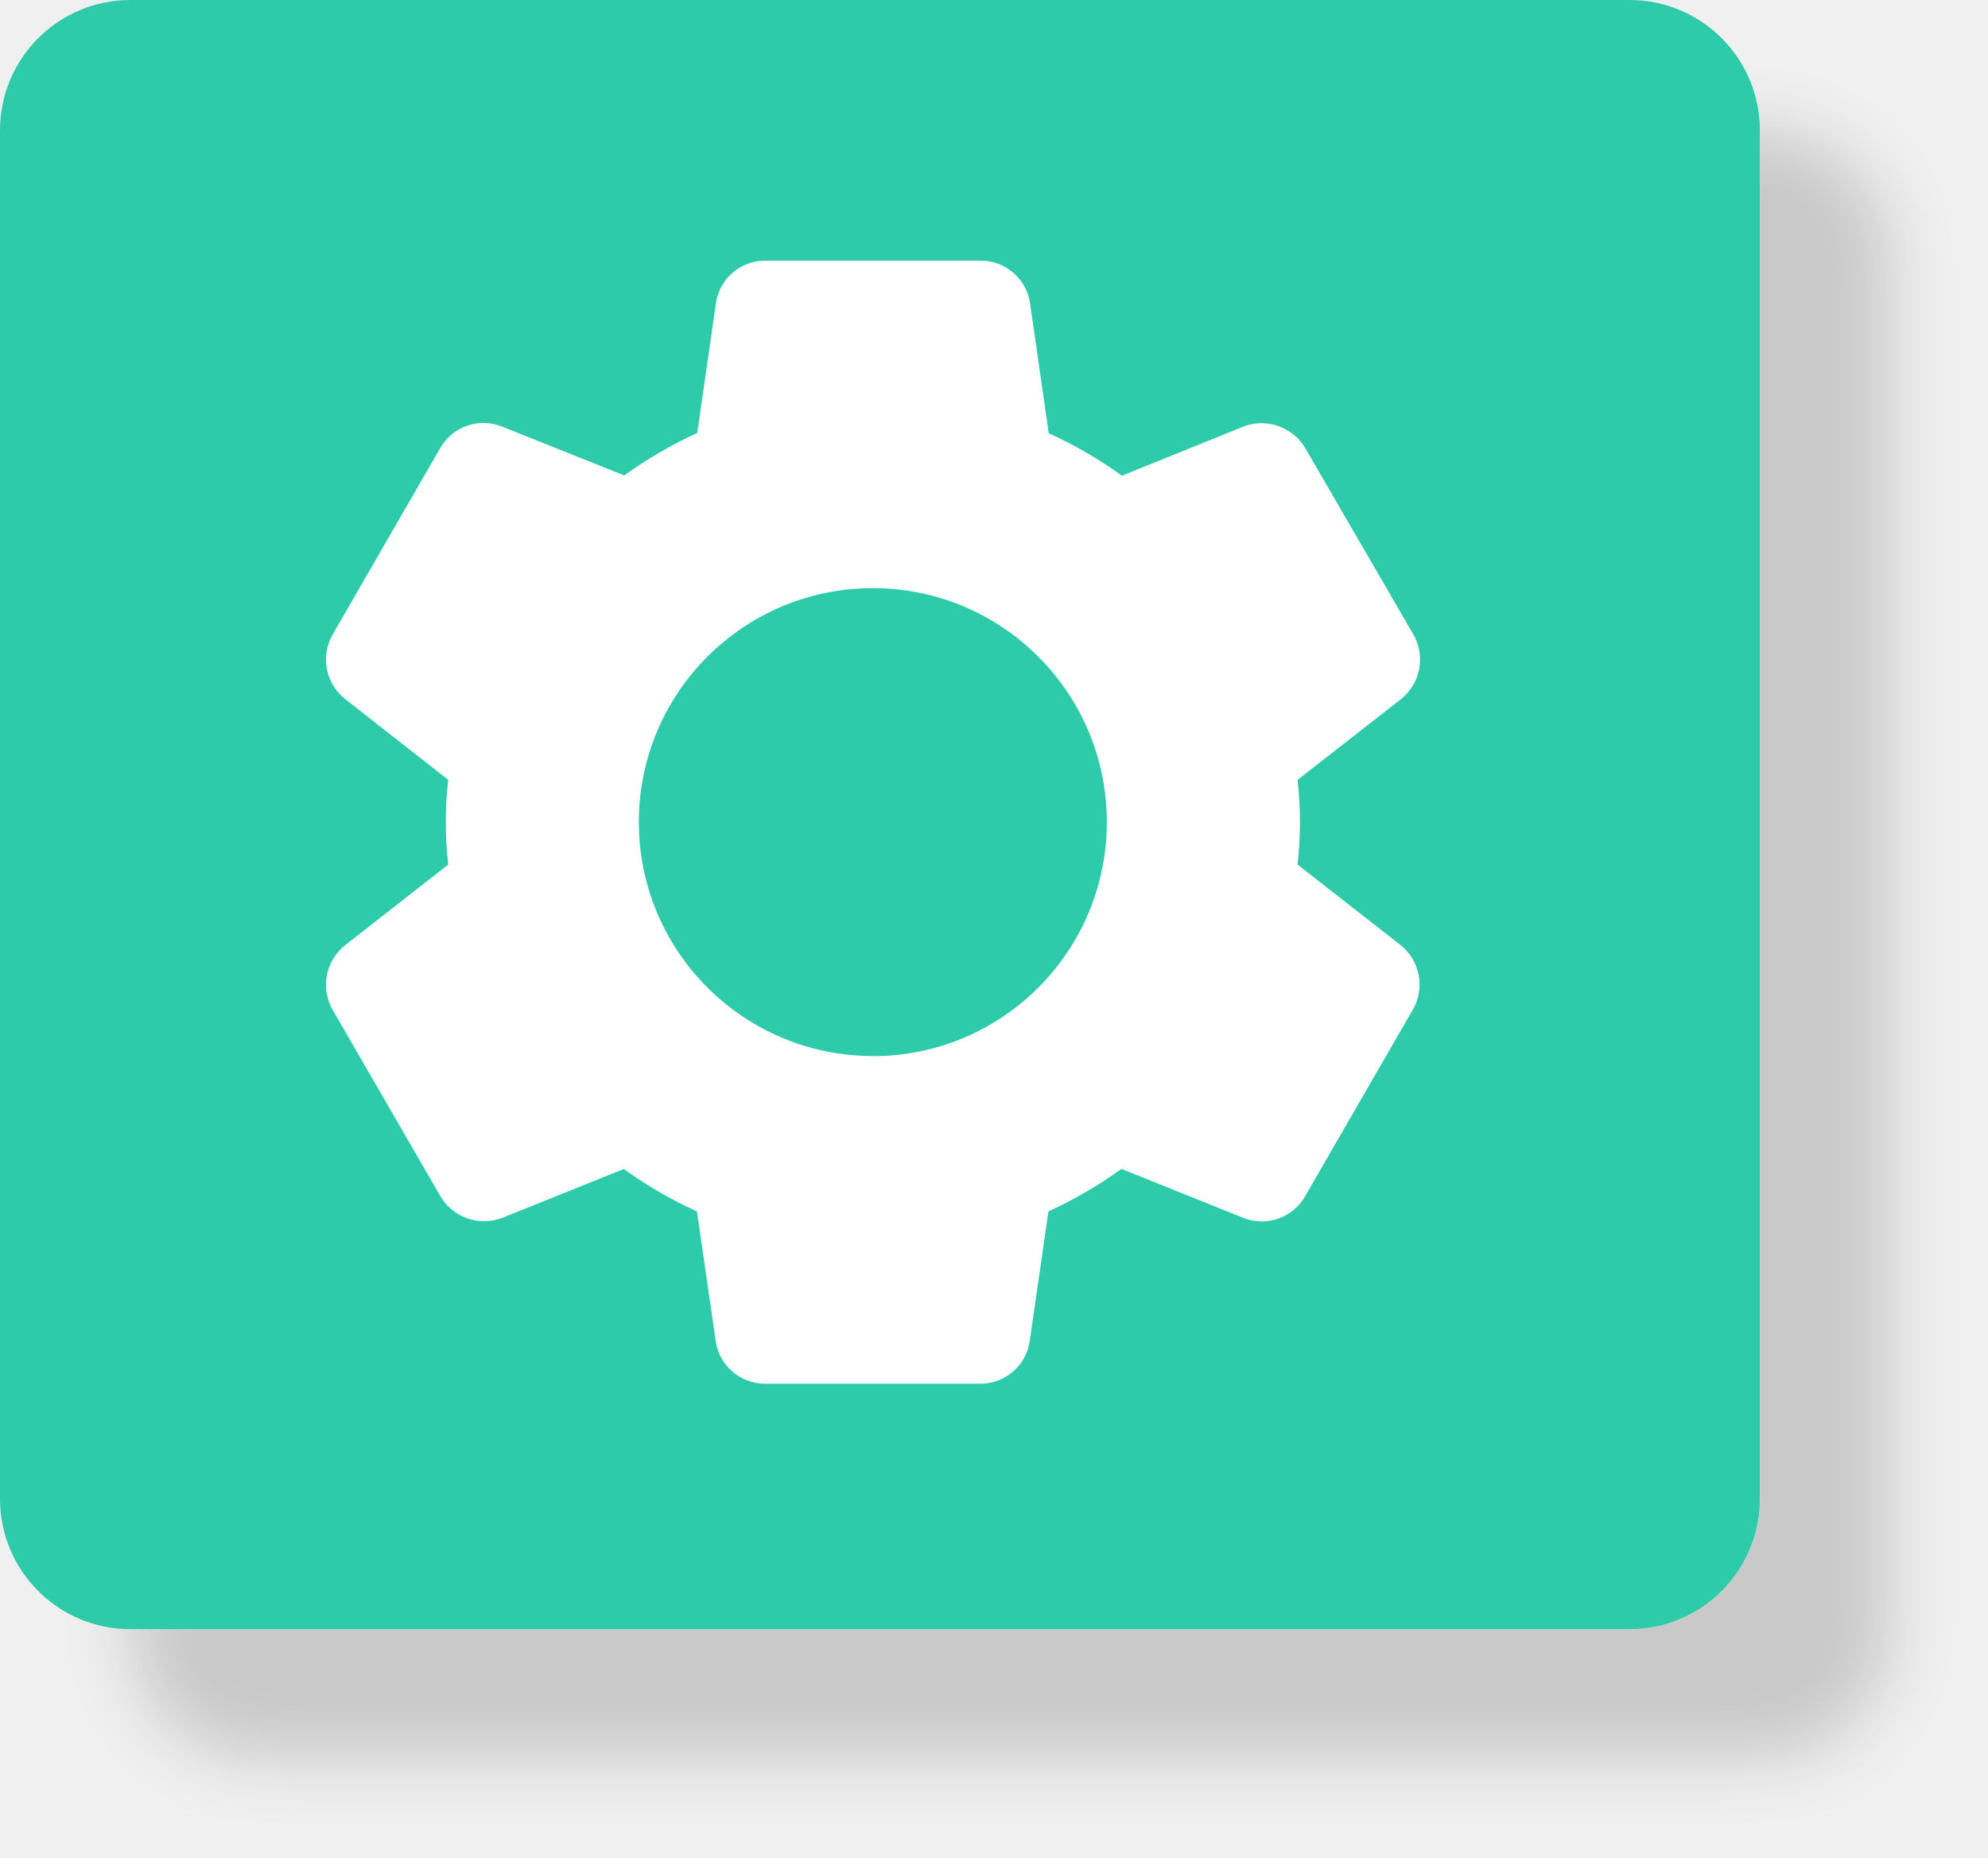
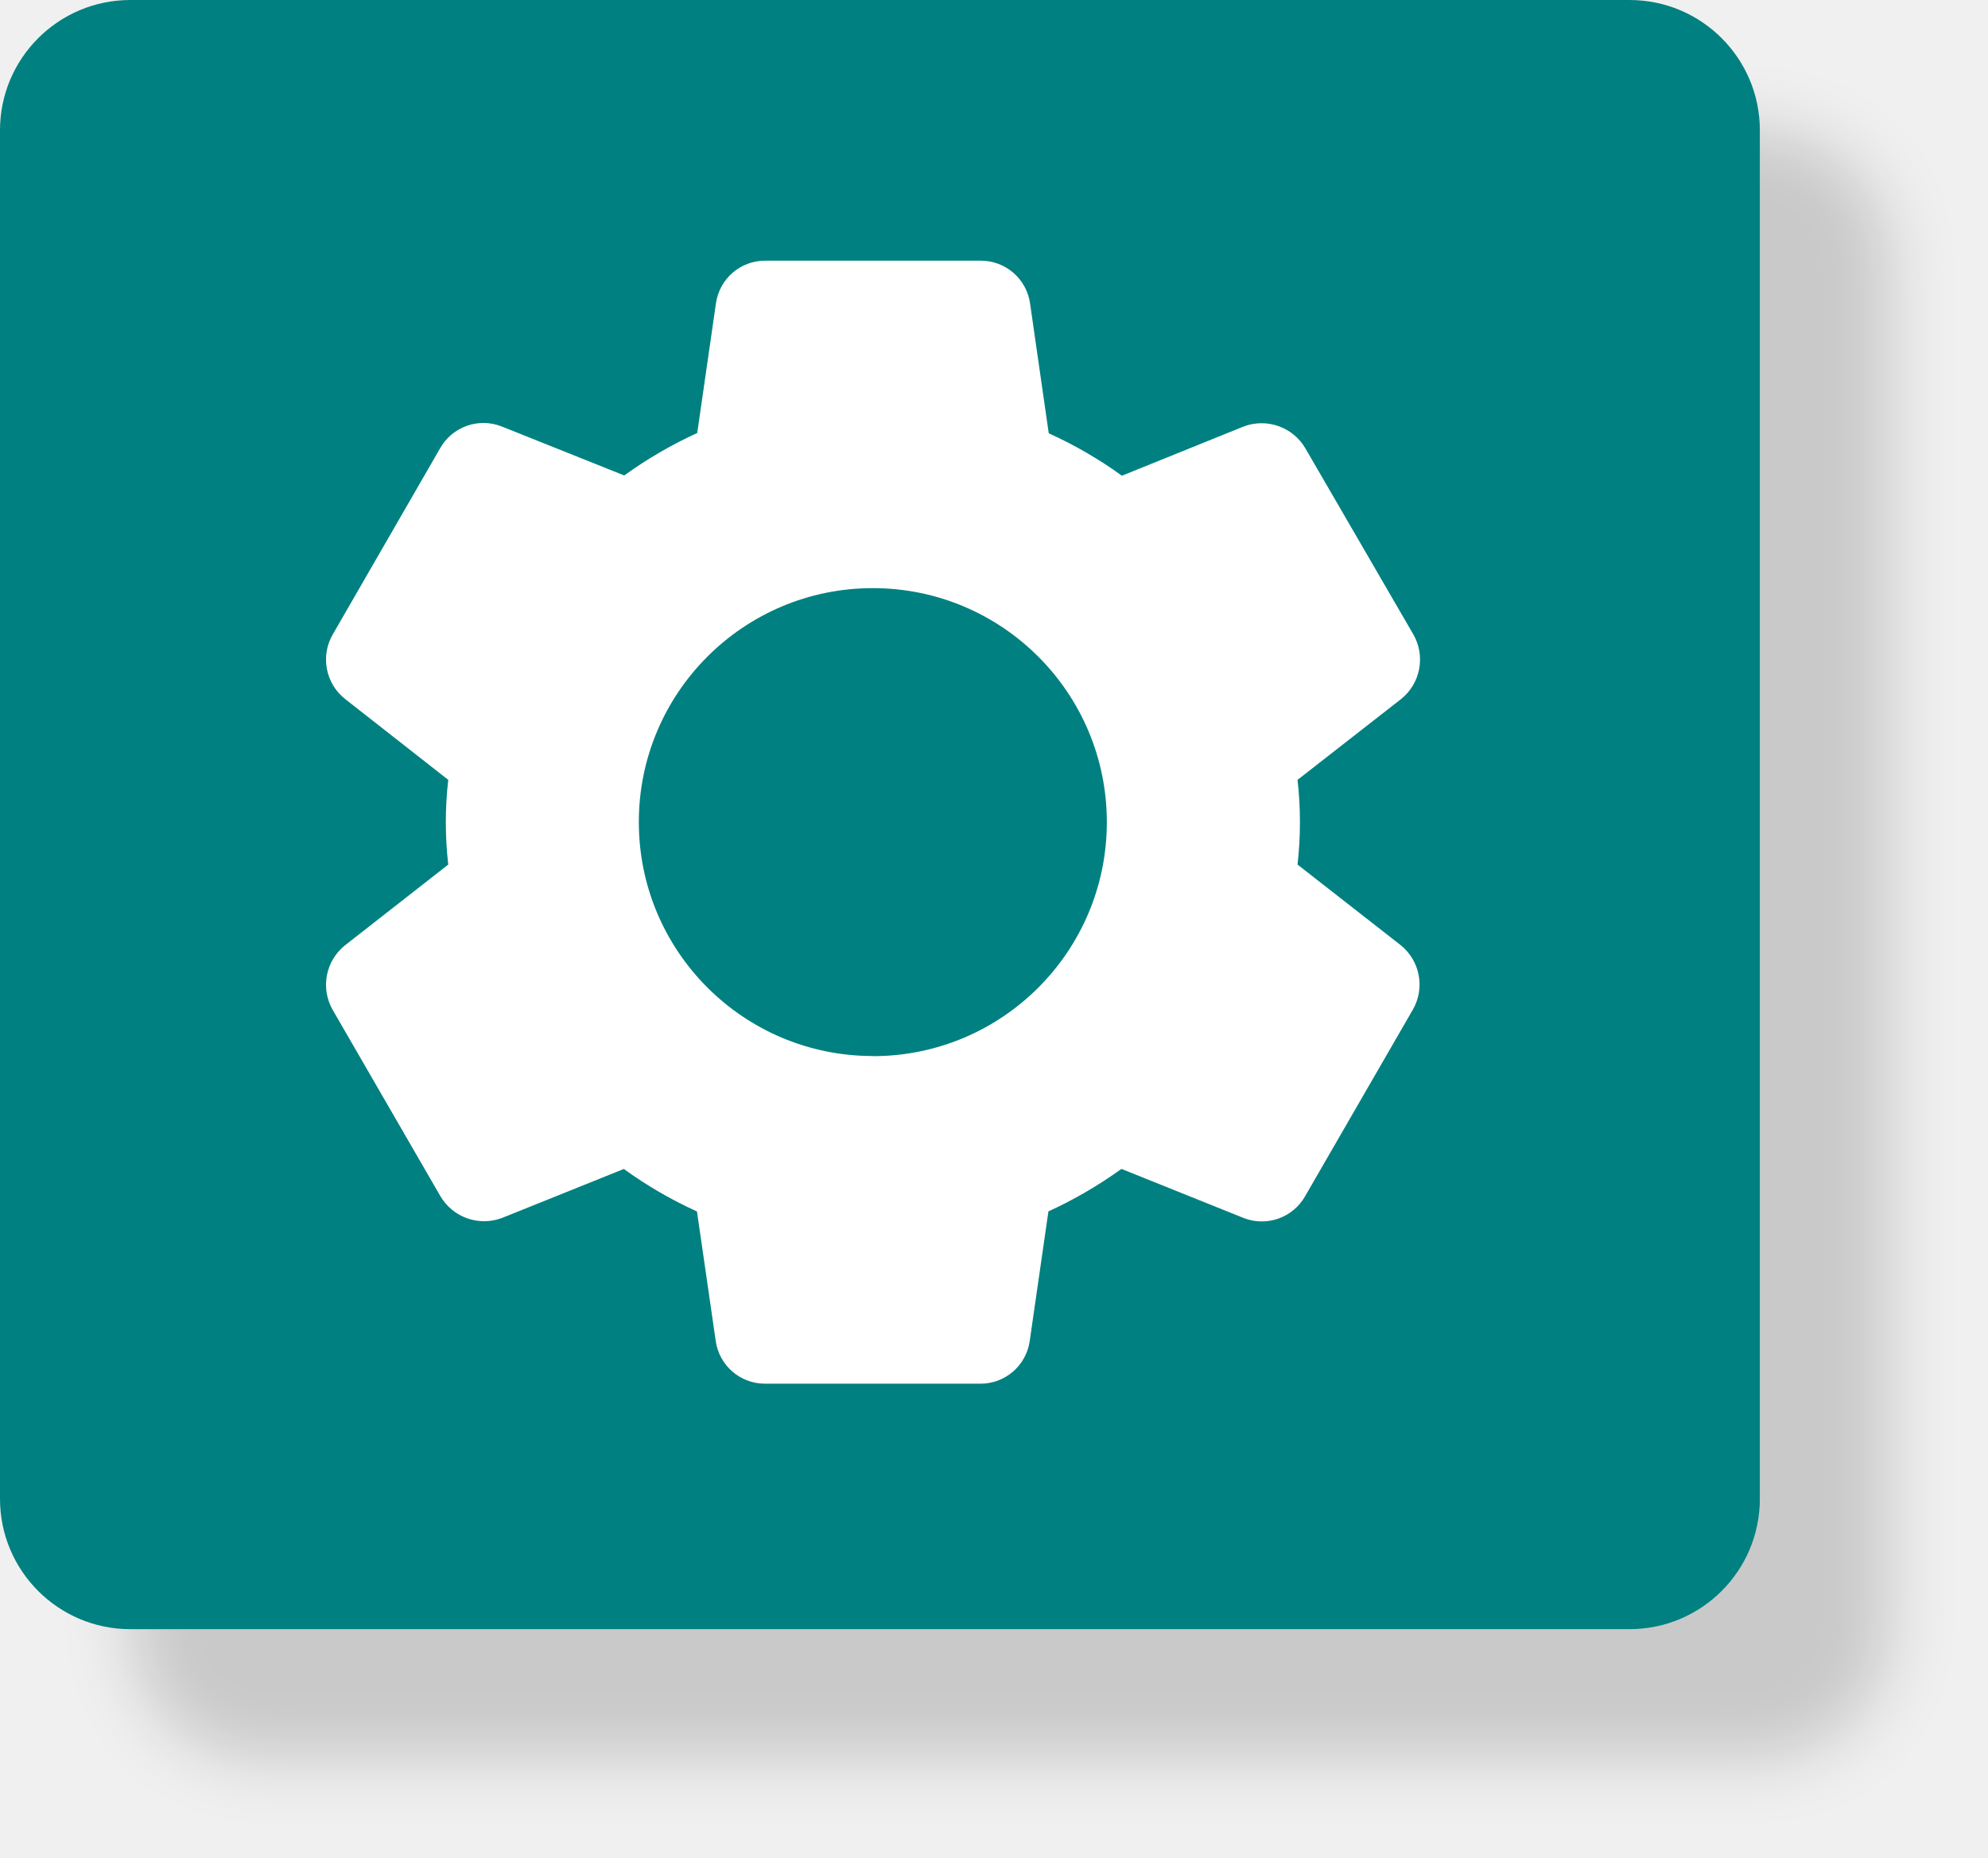
<svg xmlns="http://www.w3.org/2000/svg" width="30.5" height="28.5" viewBox="0 0 30.5 28.5">
  <defs>
-     <style>.a{fill:#2fcbab;}.b{fill:#fff;}.c{filter:url(#a);}</style>
+     <style>.a{fill:#008080;}.b{fill:#fff;}.c{filter:url(#a);}</style>
    <filter id="a" x="0" y="0" width="30.5" height="28.5" filterUnits="userSpaceOnUse">
      <feOffset dx="2" dy="2" input="SourceAlpha" />
      <feGaussianBlur stdDeviation="0.5" result="b" />
      <feFlood flood-opacity="0.161" />
      <feComposite operator="in" in2="b" />
      <feComposite in="SourceGraphic" />
    </filter>
  </defs>
  <g class="c" transform="matrix(1, 0, 0, 1, 0, 0)">
    <rect class="a" width="27" height="25" rx="2" />
  </g>
  <g transform="translate(-1.703 4)">
    <path class="b" d="M23.194,10.505,21.61,9.267a5.764,5.764,0,0,0,0-1.3L23.2,6.726a.777.777,0,0,0,.187-.99L21.735,2.888a.779.779,0,0,0-.953-.343L18.915,3.3a6.4,6.4,0,0,0-1.122-.651L17.507.661A.763.763,0,0,0,16.745,0h-3.3a.761.761,0,0,0-.758.655L12.4,2.644a6.632,6.632,0,0,0-1.12.652L9.4,2.544a.763.763,0,0,0-.946.337L6.809,5.734A.771.771,0,0,0,7,6.728L8.58,7.967a5.71,5.71,0,0,0,0,1.3L6.995,10.507a.776.776,0,0,0-.188.99l1.647,2.849a.778.778,0,0,0,.953.343l1.867-.751a6.425,6.425,0,0,0,1.122.652l.287,1.982a.762.762,0,0,0,.758.661h3.3a.762.762,0,0,0,.76-.655l.287-1.989a6.646,6.646,0,0,0,1.12-.652l1.874.753a.764.764,0,0,0,.946-.337l1.654-2.865A.775.775,0,0,0,23.194,10.505Zm-8.1,1.7a3.59,3.59,0,1,1,3.59-3.59A3.59,3.59,0,0,1,15.093,12.207Z" transform="translate(0 0)" />
  </g>
</svg>
